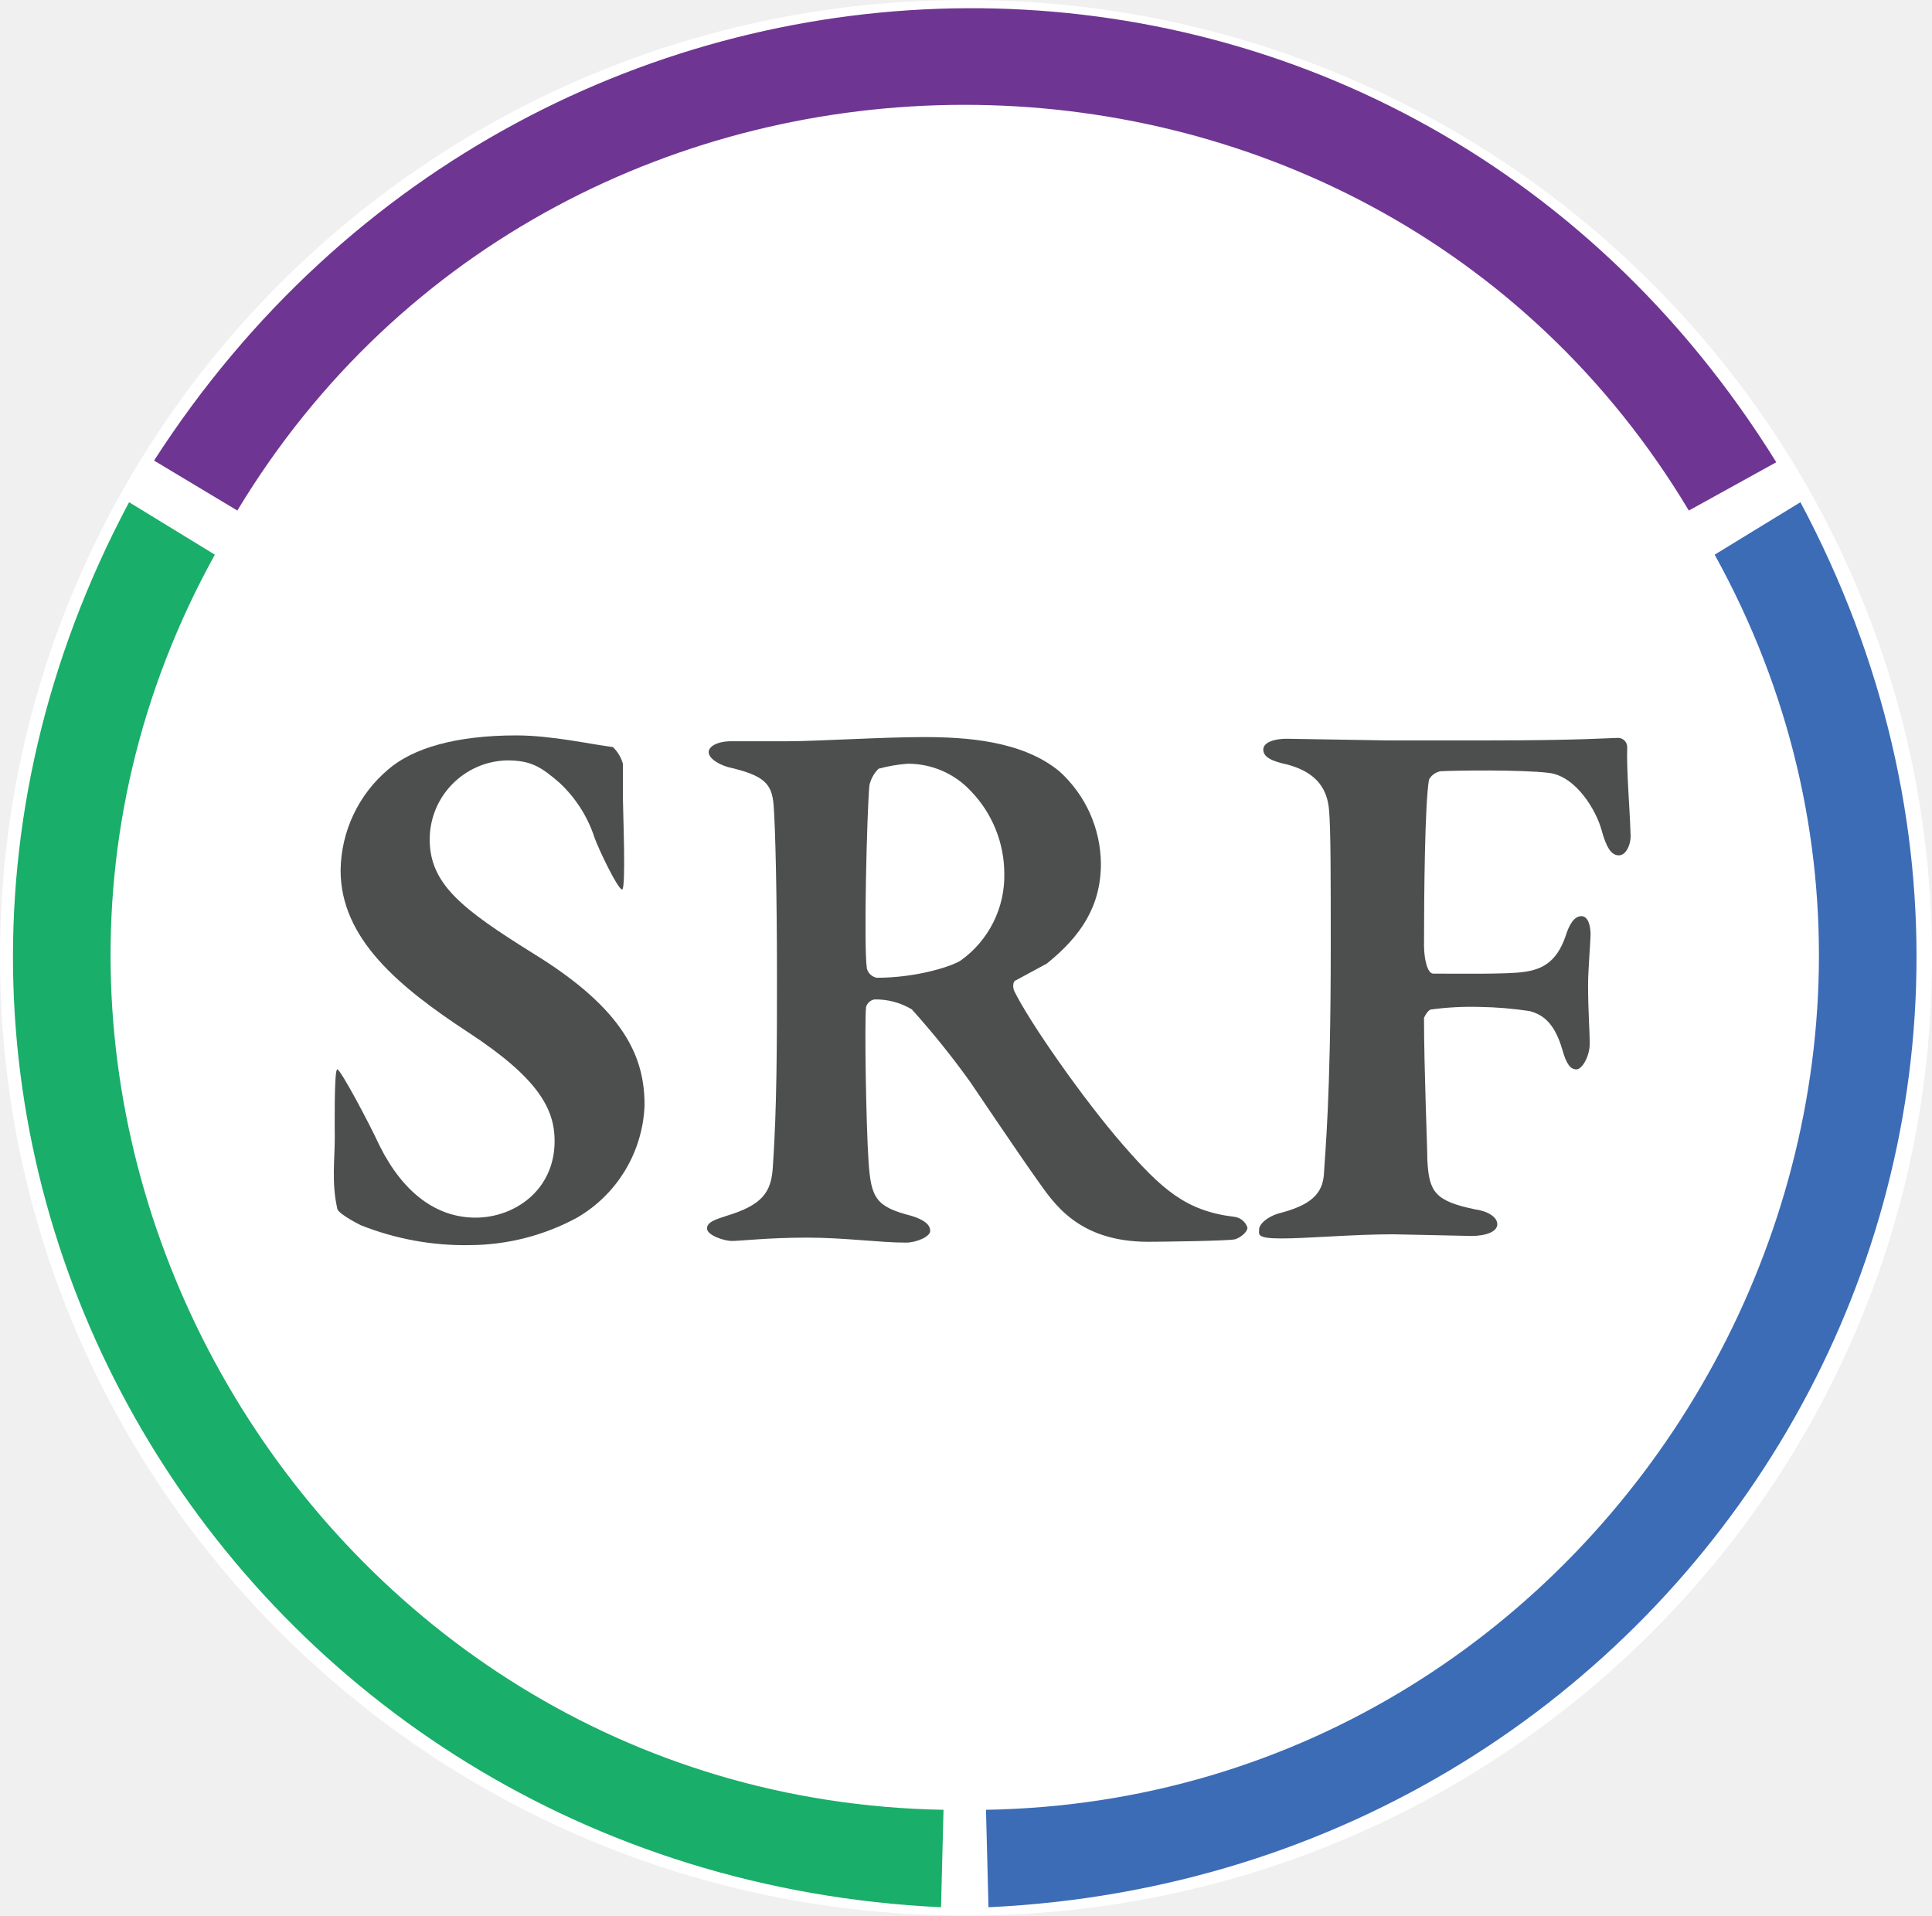
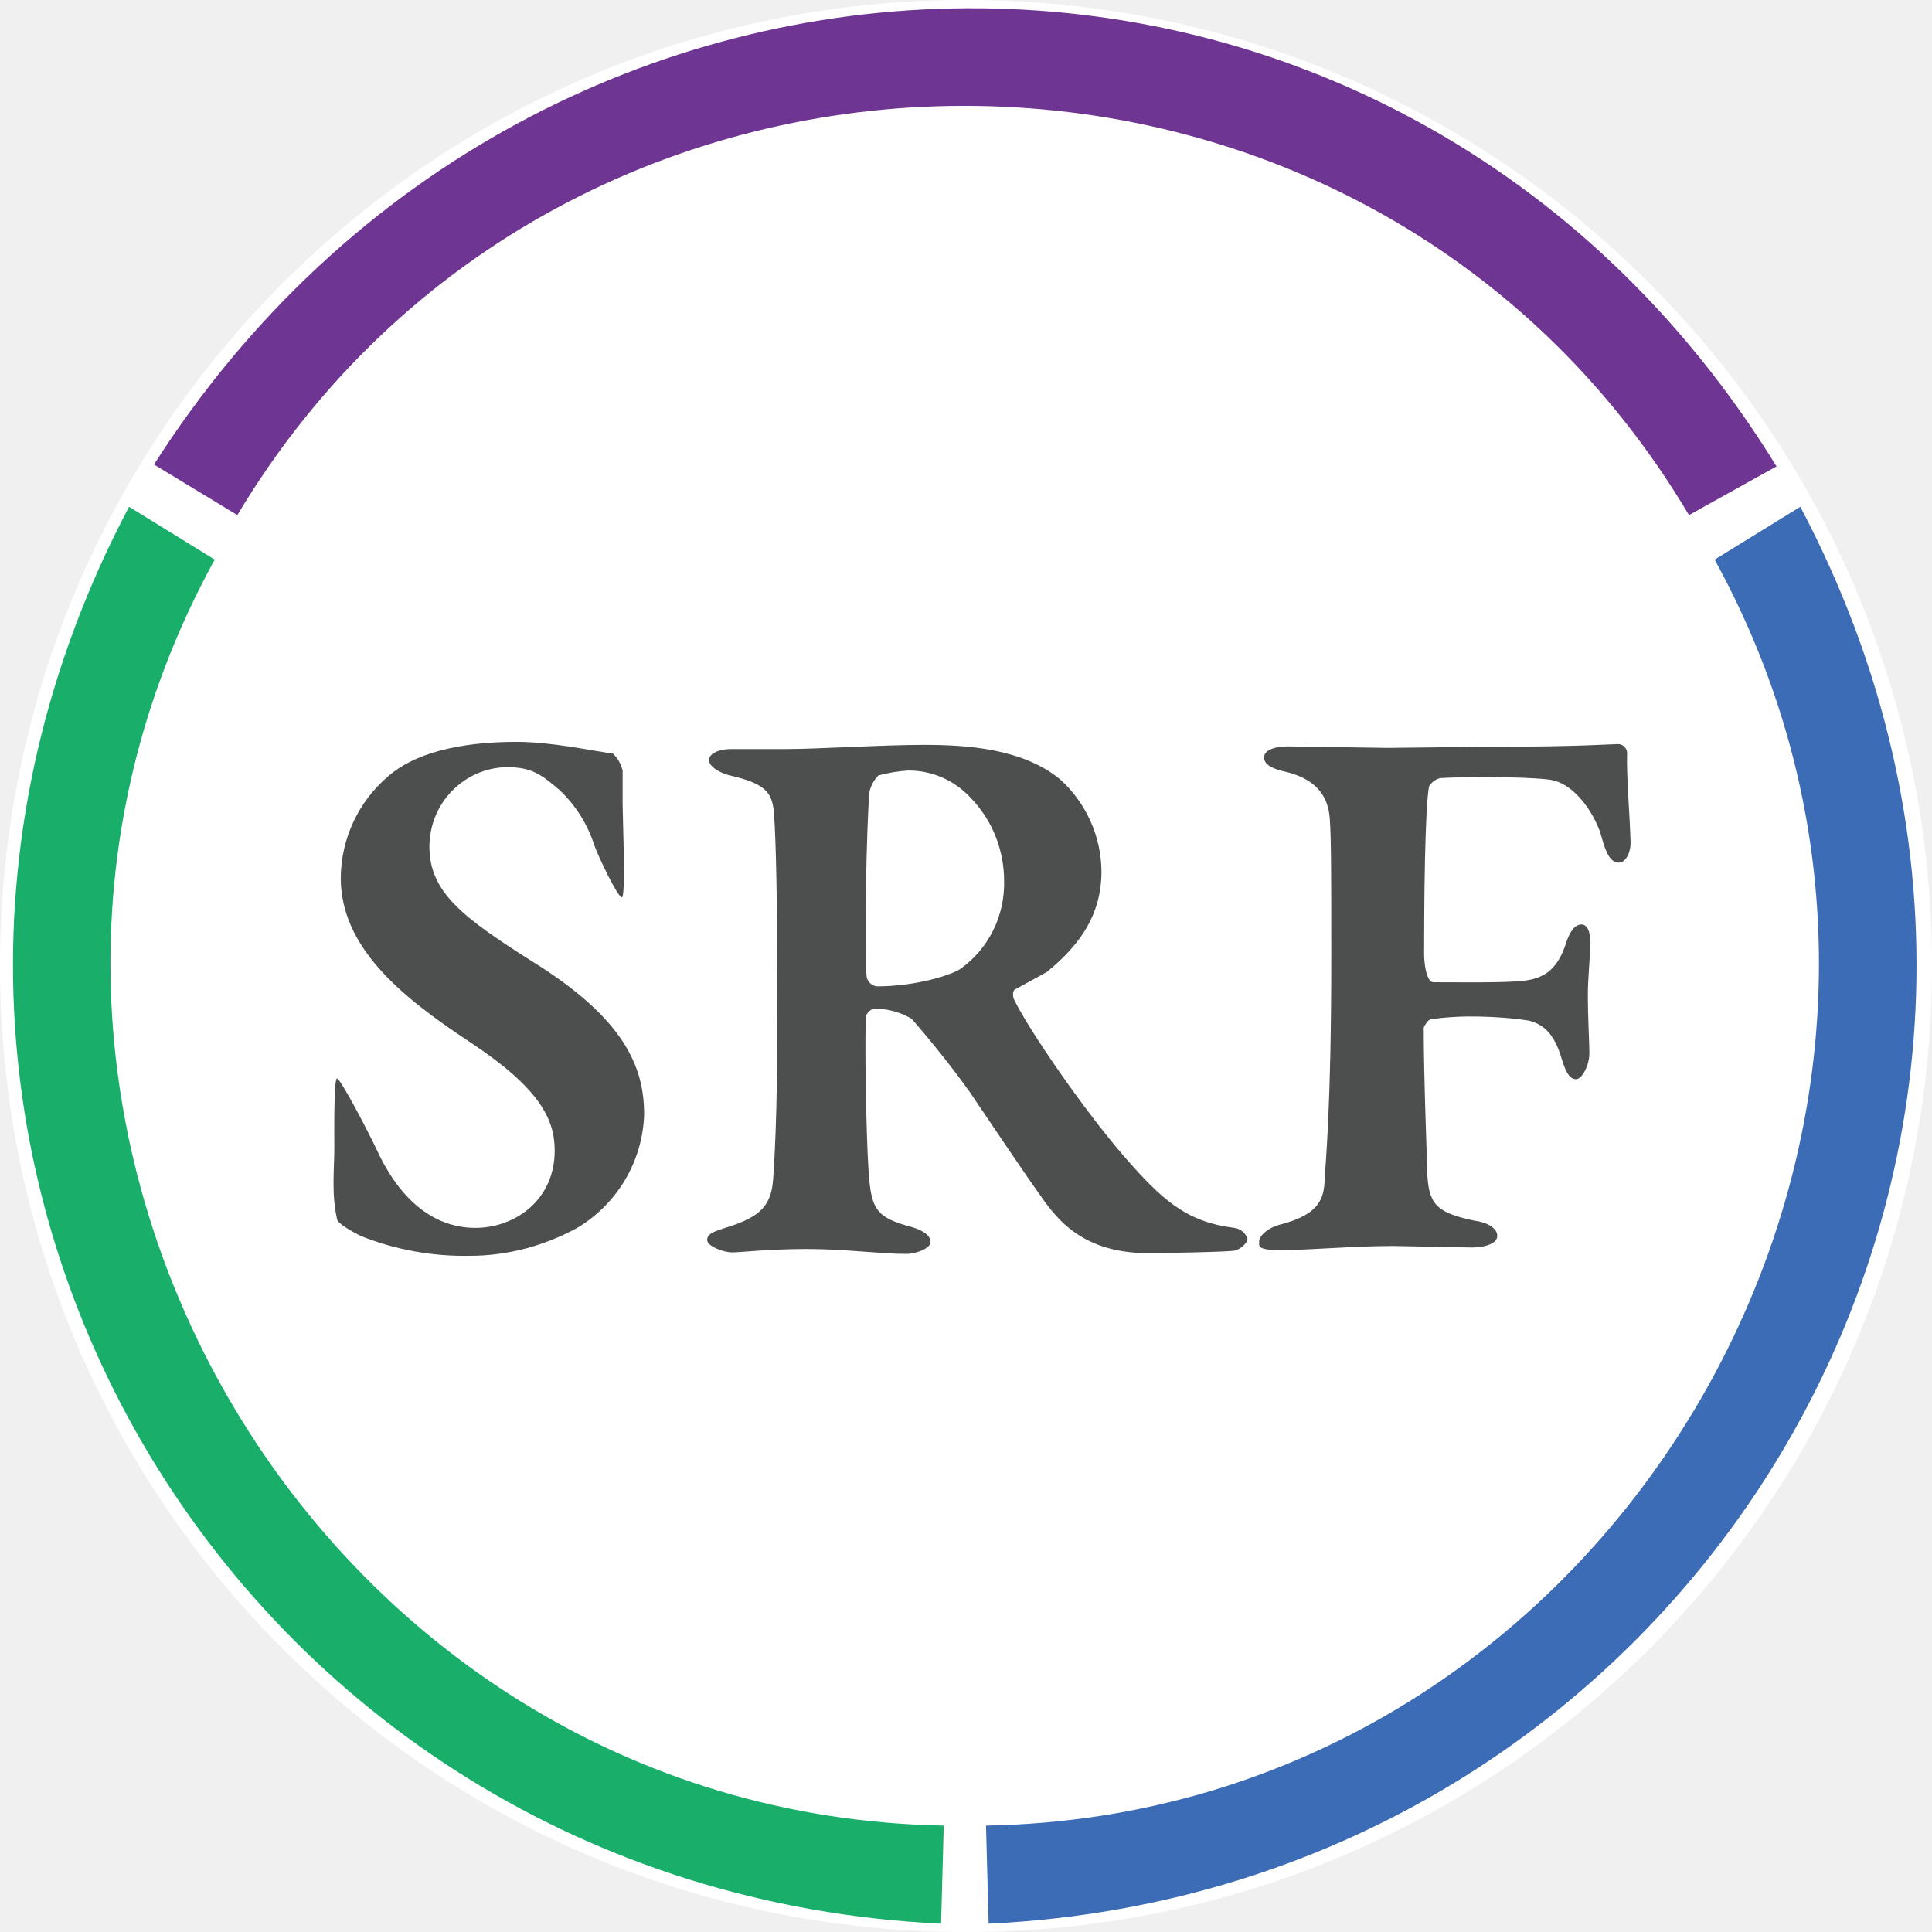
- <svg xmlns="http://www.w3.org/2000/svg" id="Layer_1" data-name="Layer 1" viewBox="0 0 232 230">
-   <g id="Layer_2" data-name="Layer 2">
-     <ellipse cx="116" cy="115" rx="116" ry="115" fill="#fff" />
+ <svg xmlns="http://www.w3.org/2000/svg" version="1.1" id="Layer_1" x="0px" y="0px" viewBox="0 0 512 512" style="enable-background:new 0 0 512 512;" xml:space="preserve">
+   <style type="text/css">
+ 	.st0{fill:#FFFFFF;}
+ 	.st1{fill:#6F3592;}
+ 	.st2{fill:#19AE69;}
+ 	.st3{fill:#3C6CB5;}
+ 	.st4{fill:#4D4E4E;}
+ </style>
+   <g id="Layer_2_00000001637039431004545710000002683077266971757993_">
+     <ellipse class="st0" cx="256" cy="256" rx="256" ry="256" />
  </g>
  <g>
-     <path d="M18.5,55.3l10,6c39.1-64.8,135.3-65.1,174.3,0l10.5-5.8C167.7-18,64.6-16.3,18.5,55.3Z" fill="#6f3592" />
-     <path d="M113,229l.3-11.7C37.5,216-10.9,132.9,25.8,66.6L15.5,60.3C-25.2,136.7,28,225,113,229Z" fill="#19ae69" />
-     <path d="M118.7,229l-.3-11.7c75.8-1.3,124.2-84.4,87.5-150.7l10.3-6.3C256.9,136.7,203.7,225,118.7,229Z" fill="#3c6cb5" />
-     <path d="M73.6,89.7a4.5,4.5,0,0,1,1.2,2v4.1c0,1.4.4,11-.1,11s-2.8-4.8-3.3-6.2A15.6,15.6,0,0,0,67.2,94c-2.2-1.9-3.4-2.7-6.3-2.7a9.5,9.5,0,0,0-9.3,9.5c0,5.4,4,8.4,12.3,13.6,11.3,6.9,13.5,12.7,13.5,18.3a16.3,16.3,0,0,1-8.1,13.5,27.3,27.3,0,0,1-12.8,3.3,33.8,33.8,0,0,1-13.2-2.4c-.8-.4-2.8-1.5-2.8-2-.7-3.1-.3-5.8-.3-8.5,0-.6-.1-8.2.3-8.2s3.8,6.4,5.1,9.2c2.8,5.6,6.8,8.6,11.5,8.6s9.5-3.3,9.5-9.2c0-3.8-1.9-7.5-10.3-13s-15.4-11.3-15.4-19.5a16.1,16.1,0,0,1,5.7-12.1c3-2.6,8.2-4.1,15.4-4.1C66.3,88.3,71.1,89.4,73.6,89.7Z" fill="#4d4e4e" />
-     <path d="M125.7,115.7l-3.7,2c-.4.1-.4.9-.2,1.3,1.8,3.7,8.3,13,13,18.4s7.6,8,13.4,8.7a1.9,1.9,0,0,1,1.6,1.3c0,.5-.8,1.2-1.5,1.4s-9.2.3-10.4.3c-8.5,0-11.4-4.7-13.4-7.5s-8-11.7-8-11.7a101.5,101.5,0,0,0-7-8.7A8.4,8.4,0,0,0,105,120a1.3,1.3,0,0,0-1,.9c-.2,1.8,0,14.2.3,18.6s.9,5.4,5.2,6.5c1.6.5,2.2,1.1,2.2,1.8s-1.7,1.4-2.9,1.4c-3.2,0-7.3-.6-11.9-.6s-8,.4-9,.4-3-.7-3-1.5,1.1-1.1,2.3-1.5c4.3-1.3,5.4-2.8,5.6-5.8.5-7.2.5-15.1.5-23,0-10-.2-17.9-.4-20.5s-1.1-3.6-5.5-4.6c-1.3-.4-2.3-1.1-2.3-1.8S86.2,89,87.8,89h6.8c3.5,0,11.3-.5,16.3-.5s11.8.4,16.3,4.1a15.1,15.1,0,0,1,5,11.1C132.2,108.8,129.8,112.4,125.7,115.7ZM116.6,95a10.3,10.3,0,0,0-7.6-3.3,18.3,18.3,0,0,0-3.5.6,4,4,0,0,0-1.1,2c-.3,3.2-.7,19.5-.3,22a1.5,1.5,0,0,0,1.2,1.1c4.8,0,9.1-1.4,10.1-2.1a12.5,12.5,0,0,0,5.2-10.4A14.3,14.3,0,0,0,116.6,95Z" fill="#4d4e4e" />
-     <path d="M178.9,88.9c10.8,0,14.5-.3,15.3-.3a1.1,1.1,0,0,1,1.2,1.1c-.1,2.7.3,7.2.4,10.4.1,1.2-.5,2.6-1.4,2.6s-1.5-.9-2.1-3.1-3-6.4-6.3-6.8-11.1-.3-13-.2a2,2,0,0,0-1.4,1c-.5,2.8-.6,13.8-.6,19.9,0,1.6.4,3.4,1.1,3.4,2.8,0,8.8.1,10.9-.2s3.9-1.1,5-4.3c.4-1.3,1-2.4,1.9-2.4s1.1,1.4,1.1,2.2-.3,4.3-.3,6c0,3.3.2,5.6.2,7.1s-.9,3.1-1.6,3.1-1.2-.6-1.7-2.4c-1-3.4-2.5-4.2-3.9-4.6a45.1,45.1,0,0,0-6-.5,36.3,36.3,0,0,0-5.8.3c-.4,0-.8.8-.9,1,0,6.2.4,15.5.4,17.1.2,3.8.9,4.9,5.7,5.9,1.5.2,2.7.9,2.7,1.8s-1.4,1.4-3.1,1.4l-9.4-.2c-4.8,0-10.3.5-13.4.5s-2.7-.5-2.7-1.1,1-1.6,2.7-2c4.1-1.1,5-2.7,5.1-4.9s.8-8.5.8-26.9c0-8.8,0-14.1-.2-16.5s-1.3-4.5-5-5.5c-1.9-.4-2.9-.9-2.9-1.8s1.4-1.3,2.8-1.3l12,.2Z" fill="#4d4e4e" />
+     <path class="st1" d="M40.8,123.1l22.1,13.4c86.3-144.3,298.6-144.9,384.7,0l23.2-12.9C370.1-40.1,142.6-36.3,40.8,123.1z" />
+     <path class="st2" d="M249.4,509.8l0.7-26C82.8,480.8-24.1,295.8,56.9,148.3l-22.7-14C-55.6,304.3,61.8,500.9,249.4,509.8z" />
+     <path class="st3" d="M262,509.8l-0.7-26c167.3-2.9,274.1-187.9,193.1-335.5l22.7-14C567,304.3,449.5,500.9,262,509.8z" />
+     <path class="st4" d="M162.4,199.7c1.3,1.2,2.2,2.8,2.6,4.5v9.1c0,3.1,0.9,24.5-0.2,24.5c-1.1,0-6.2-10.7-7.3-13.8   c-1.8-5.6-5-10.7-9.3-14.7c-4.9-4.2-7.5-6-13.9-6c-11.4,0.2-20.5,9.6-20.5,21.1c0,12,8.8,18.7,27.1,30.3   c24.9,15.4,29.8,28.3,29.8,40.7c-0.4,12.4-7.2,23.8-17.9,30.1c-8.7,4.7-18.4,7.3-28.2,7.3c-10,0.2-19.9-1.6-29.1-5.3   c-1.8-0.9-6.2-3.3-6.2-4.5c-1.5-6.9-0.7-12.9-0.7-18.9c0-1.3-0.2-18.3,0.7-18.3s8.4,14.2,11.3,20.5c6.2,12.5,15,19.1,25.4,19.1   s21-7.3,21-20.5c0-8.5-4.2-16.7-22.7-28.9s-34-25.2-34-43.4c0.1-10.4,4.7-20.2,12.6-26.9c6.6-5.8,18.1-9.1,34-9.1   C146.3,196.6,156.9,199,162.4,199.7z" />
+     <path class="st4" d="M277.4,257.6l-8.2,4.5c-0.9,0.2-0.9,2-0.4,2.9c4,8.2,18.3,28.9,28.7,41c10.4,12,16.8,17.8,29.6,19.4   c1.6,0.2,3,1.3,3.5,2.9c0,1.1-1.8,2.7-3.3,3.1c-1.5,0.4-20.3,0.7-23,0.7c-18.8,0-25.2-10.5-29.6-16.7c-4.4-6.2-17.7-26-17.7-26   c-4.8-6.7-10-13.2-15.4-19.4c-3-1.8-6.4-2.7-9.9-2.7c-1,0.2-1.9,1-2.2,2c-0.4,4,0,31.6,0.7,41.4s2,12,11.5,14.5   c3.5,1.1,4.9,2.4,4.9,4s-3.8,3.1-6.4,3.1c-7.1,0-16.1-1.3-26.3-1.3s-17.7,0.9-19.9,0.9s-6.6-1.6-6.6-3.3c0-1.8,2.4-2.4,5.1-3.3   c9.5-2.9,11.9-6.2,12.4-12.9c1.1-16,1.1-33.6,1.1-51.2c0-22.3-0.4-39.8-0.9-45.6c-0.4-5.8-2.4-8-12.1-10.2c-2.9-0.9-5.1-2.4-5.1-4   s2.4-2.9,6-2.9h15c7.7,0,24.9-1.1,36-1.1s26,0.9,36,9.1c7,6.3,11,15.3,11,24.7C291.8,242.2,286.5,250.2,277.4,257.6z M257.3,211.5   c-4.3-4.7-10.4-7.4-16.8-7.3c-2.6,0.2-5.2,0.6-7.7,1.3c-1.2,1.2-2.1,2.8-2.4,4.5c-0.7,7.1-1.5,43.4-0.7,49c0.3,1.3,1.4,2.2,2.6,2.4   c10.6,0,20.1-3.1,22.3-4.7c7.4-5.3,11.7-14,11.5-23.2C266.1,225.3,263,217.4,257.3,211.5z" />
+     <path class="st4" d="M394.8,197.9c23.8,0,32-0.7,33.8-0.7c1.3-0.1,2.5,0.9,2.6,2.2c0,0.1,0,0.2,0,0.2c-0.2,6,0.7,16,0.9,23.2   c0.2,2.7-1.1,5.8-3.1,5.8c-2,0-3.3-2-4.6-6.9c-1.3-4.9-6.6-14.2-13.9-15.1s-24.5-0.7-28.7-0.4c-1.3,0.2-2.4,1.1-3.1,2.2   c-1.1,6.2-1.3,30.7-1.3,44.3c0,3.6,0.9,7.6,2.4,7.6c6.2,0,19.4,0.2,24.1-0.4s8.6-2.4,11-9.6c0.9-2.9,2.2-5.3,4.2-5.3   c2,0,2.4,3.1,2.4,4.9c0,1.8-0.7,9.6-0.7,13.4c0,7.3,0.4,12.5,0.4,15.8c0,3.3-2,6.9-3.5,6.9c-1.5,0-2.6-1.3-3.8-5.3   c-2.2-7.6-5.5-9.3-8.6-10.2c-4.4-0.7-8.8-1-13.2-1.1c-4.3-0.1-8.6,0.1-12.8,0.7c-0.9,0-1.8,1.8-2,2.2c0,13.8,0.9,34.5,0.9,38.1   c0.4,8.5,2,10.9,12.6,13.1c3.3,0.4,6,2,6,4c0,2-3.1,3.1-6.8,3.1l-20.7-0.4c-10.6,0-22.7,1.1-29.6,1.1c-6.8,0-6-1.1-6-2.4   s2.2-3.6,6-4.5c9-2.4,11-6,11.3-10.9c0.2-4.9,1.8-18.9,1.8-59.9c0-19.6,0-31.4-0.4-36.7s-2.9-10-11-12.2c-4.2-0.9-6.4-2-6.4-4   s3.1-2.9,6.2-2.9l26.5,0.4L394.8,197.9z" />
  </g>
</svg>
